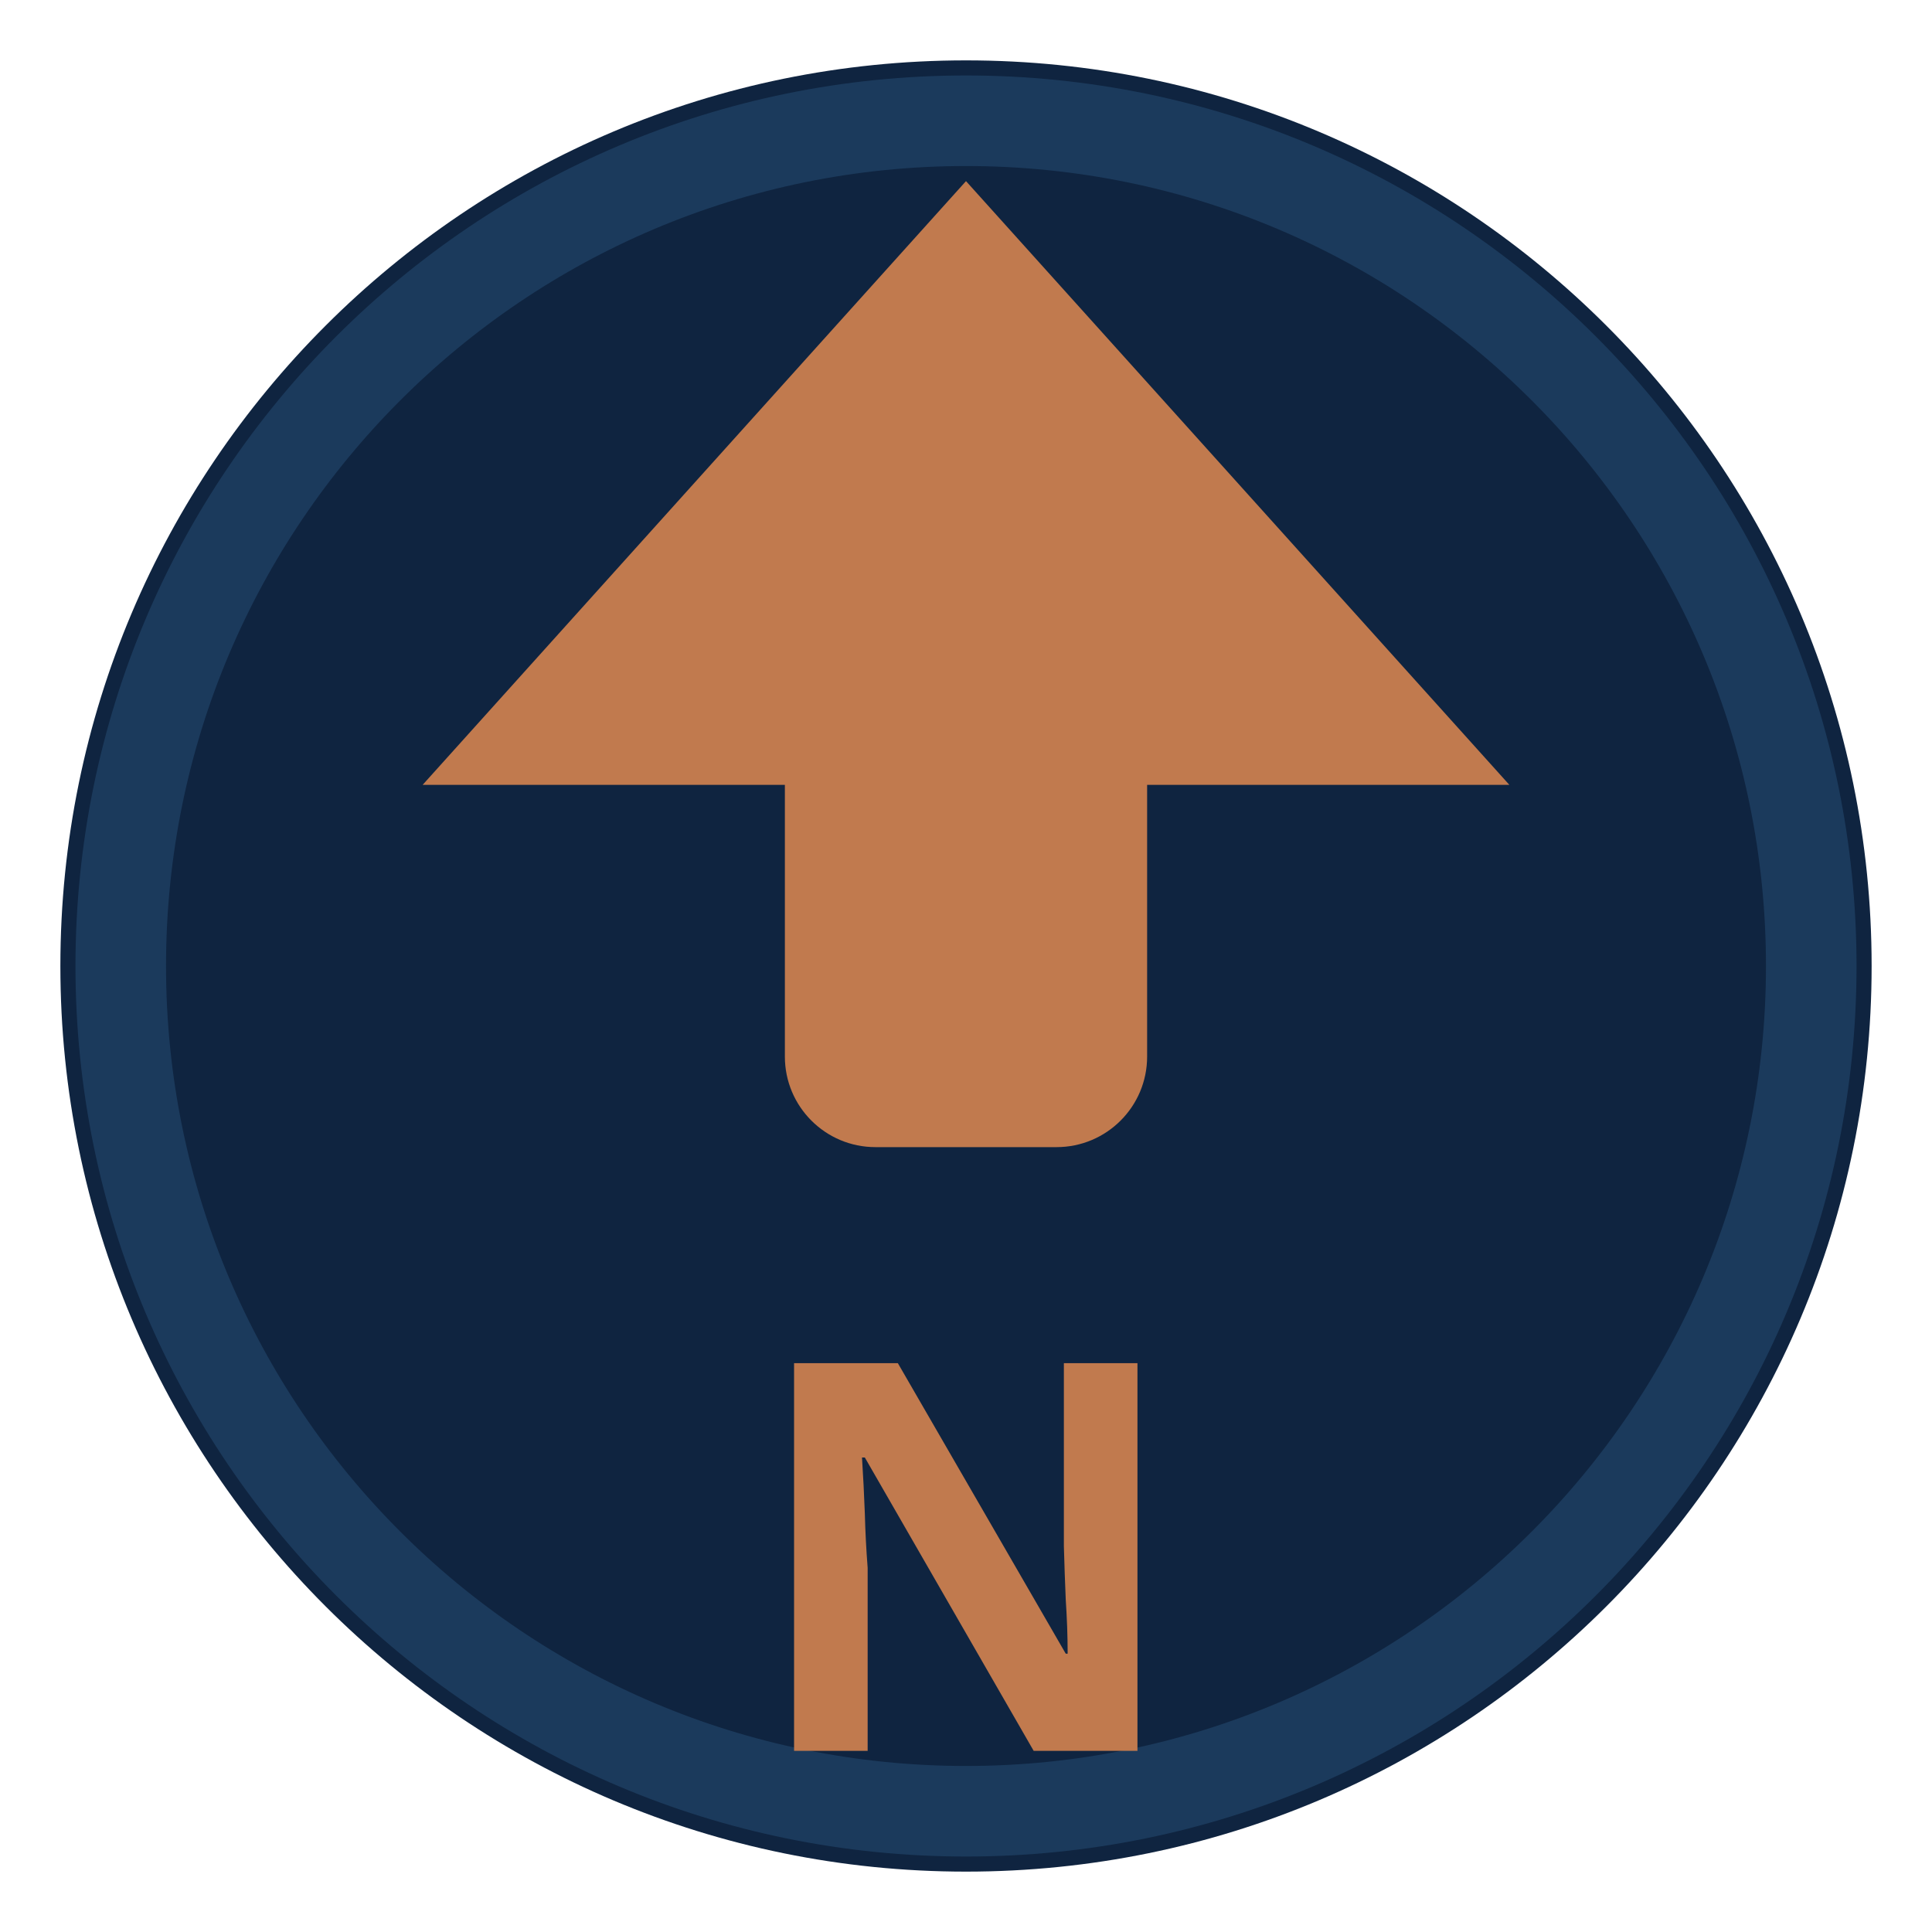
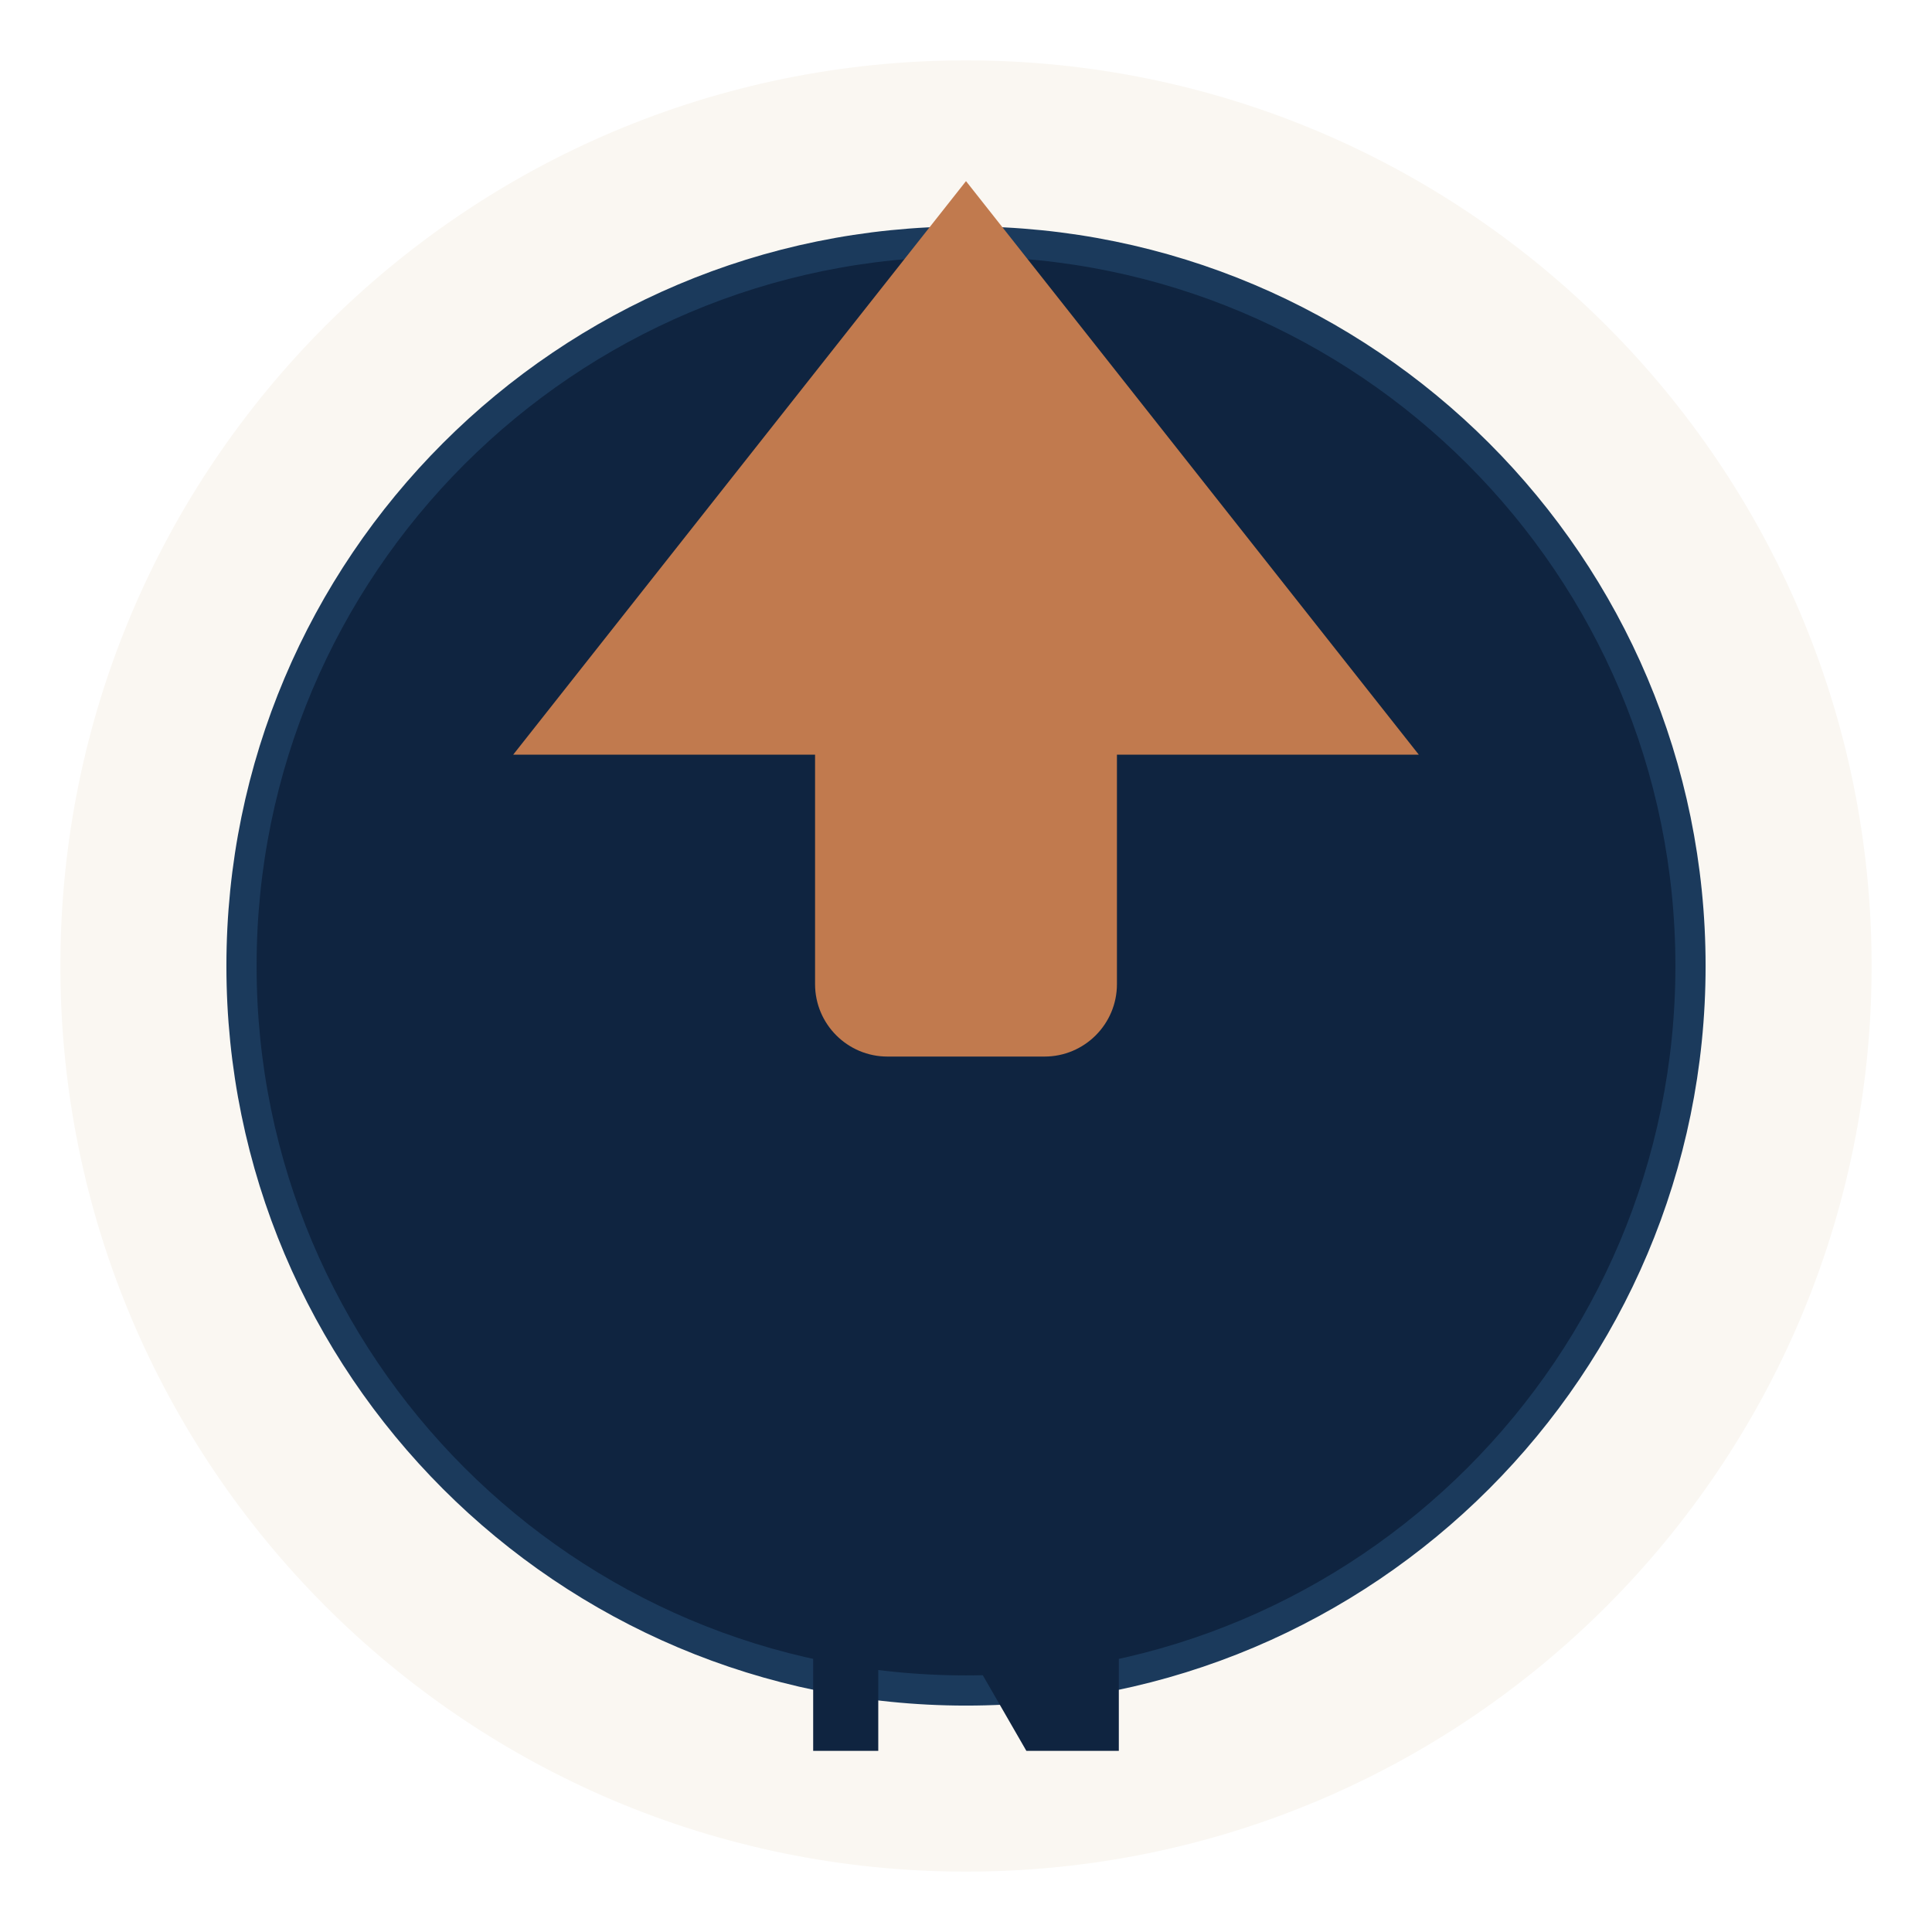
<svg xmlns="http://www.w3.org/2000/svg" viewBox="0 0 32 32" fill="none">
-   {/* Fondo: círculo azul noche sólido */}
-   <circle cx="16" cy="16" r="15" fill="#0F2440" />
-   {/* Borde sutil */}
-   <circle cx="16" cy="16" r="14" stroke="#1B3A5C" stroke-width="1.5" fill="none" />
+   {/* Anillo exterior crema — asegura visibilidad en modo oscuro */}
+   <circle cx="16" cy="16" r="15" fill="#FAF7F2" />
+   {/* Círculo interior azul noche — el logo real */}
+   <circle cx="16" cy="16" r="12" fill="#0F2440" />
+   {/* Borde sutil entre anillo y centro */}
+   <circle cx="16" cy="16" r="12" stroke="#1B3A5C" stroke-width="0.5" fill="none" />
  {/* Flecha Norte (terracota) — asta gruesa */}
-   <rect x="13" y="8" width="6" height="11" fill="#C17A4E" rx="1.5" />
+   <rect x="13.5" y="7.5" width="5" height="10" fill="#C17A4E" rx="1.2" />
  {/* Punta triangular */}
-   <polygon points="7,13 16,3 25,13" fill="#C17A4E" />
-   {/* N centrada abajo */}
-   <text x="16" y="29" text-anchor="middle" font-family="Geist, system-ui, sans-serif" font-size="9" font-weight="800" fill="#C17A4E">N</text>
+   <polygon points="8.5,12.5 16,3 23.5,12.5" fill="#C17A4E" />
+   {/* N centrada abajo, sobre el anillo crema (legible en ambos modos) */}
+   <text x="16" y="29" text-anchor="middle" font-family="Geist, system-ui, sans-serif" font-size="8" font-weight="800" fill="#0F2440">N</text>
</svg>
